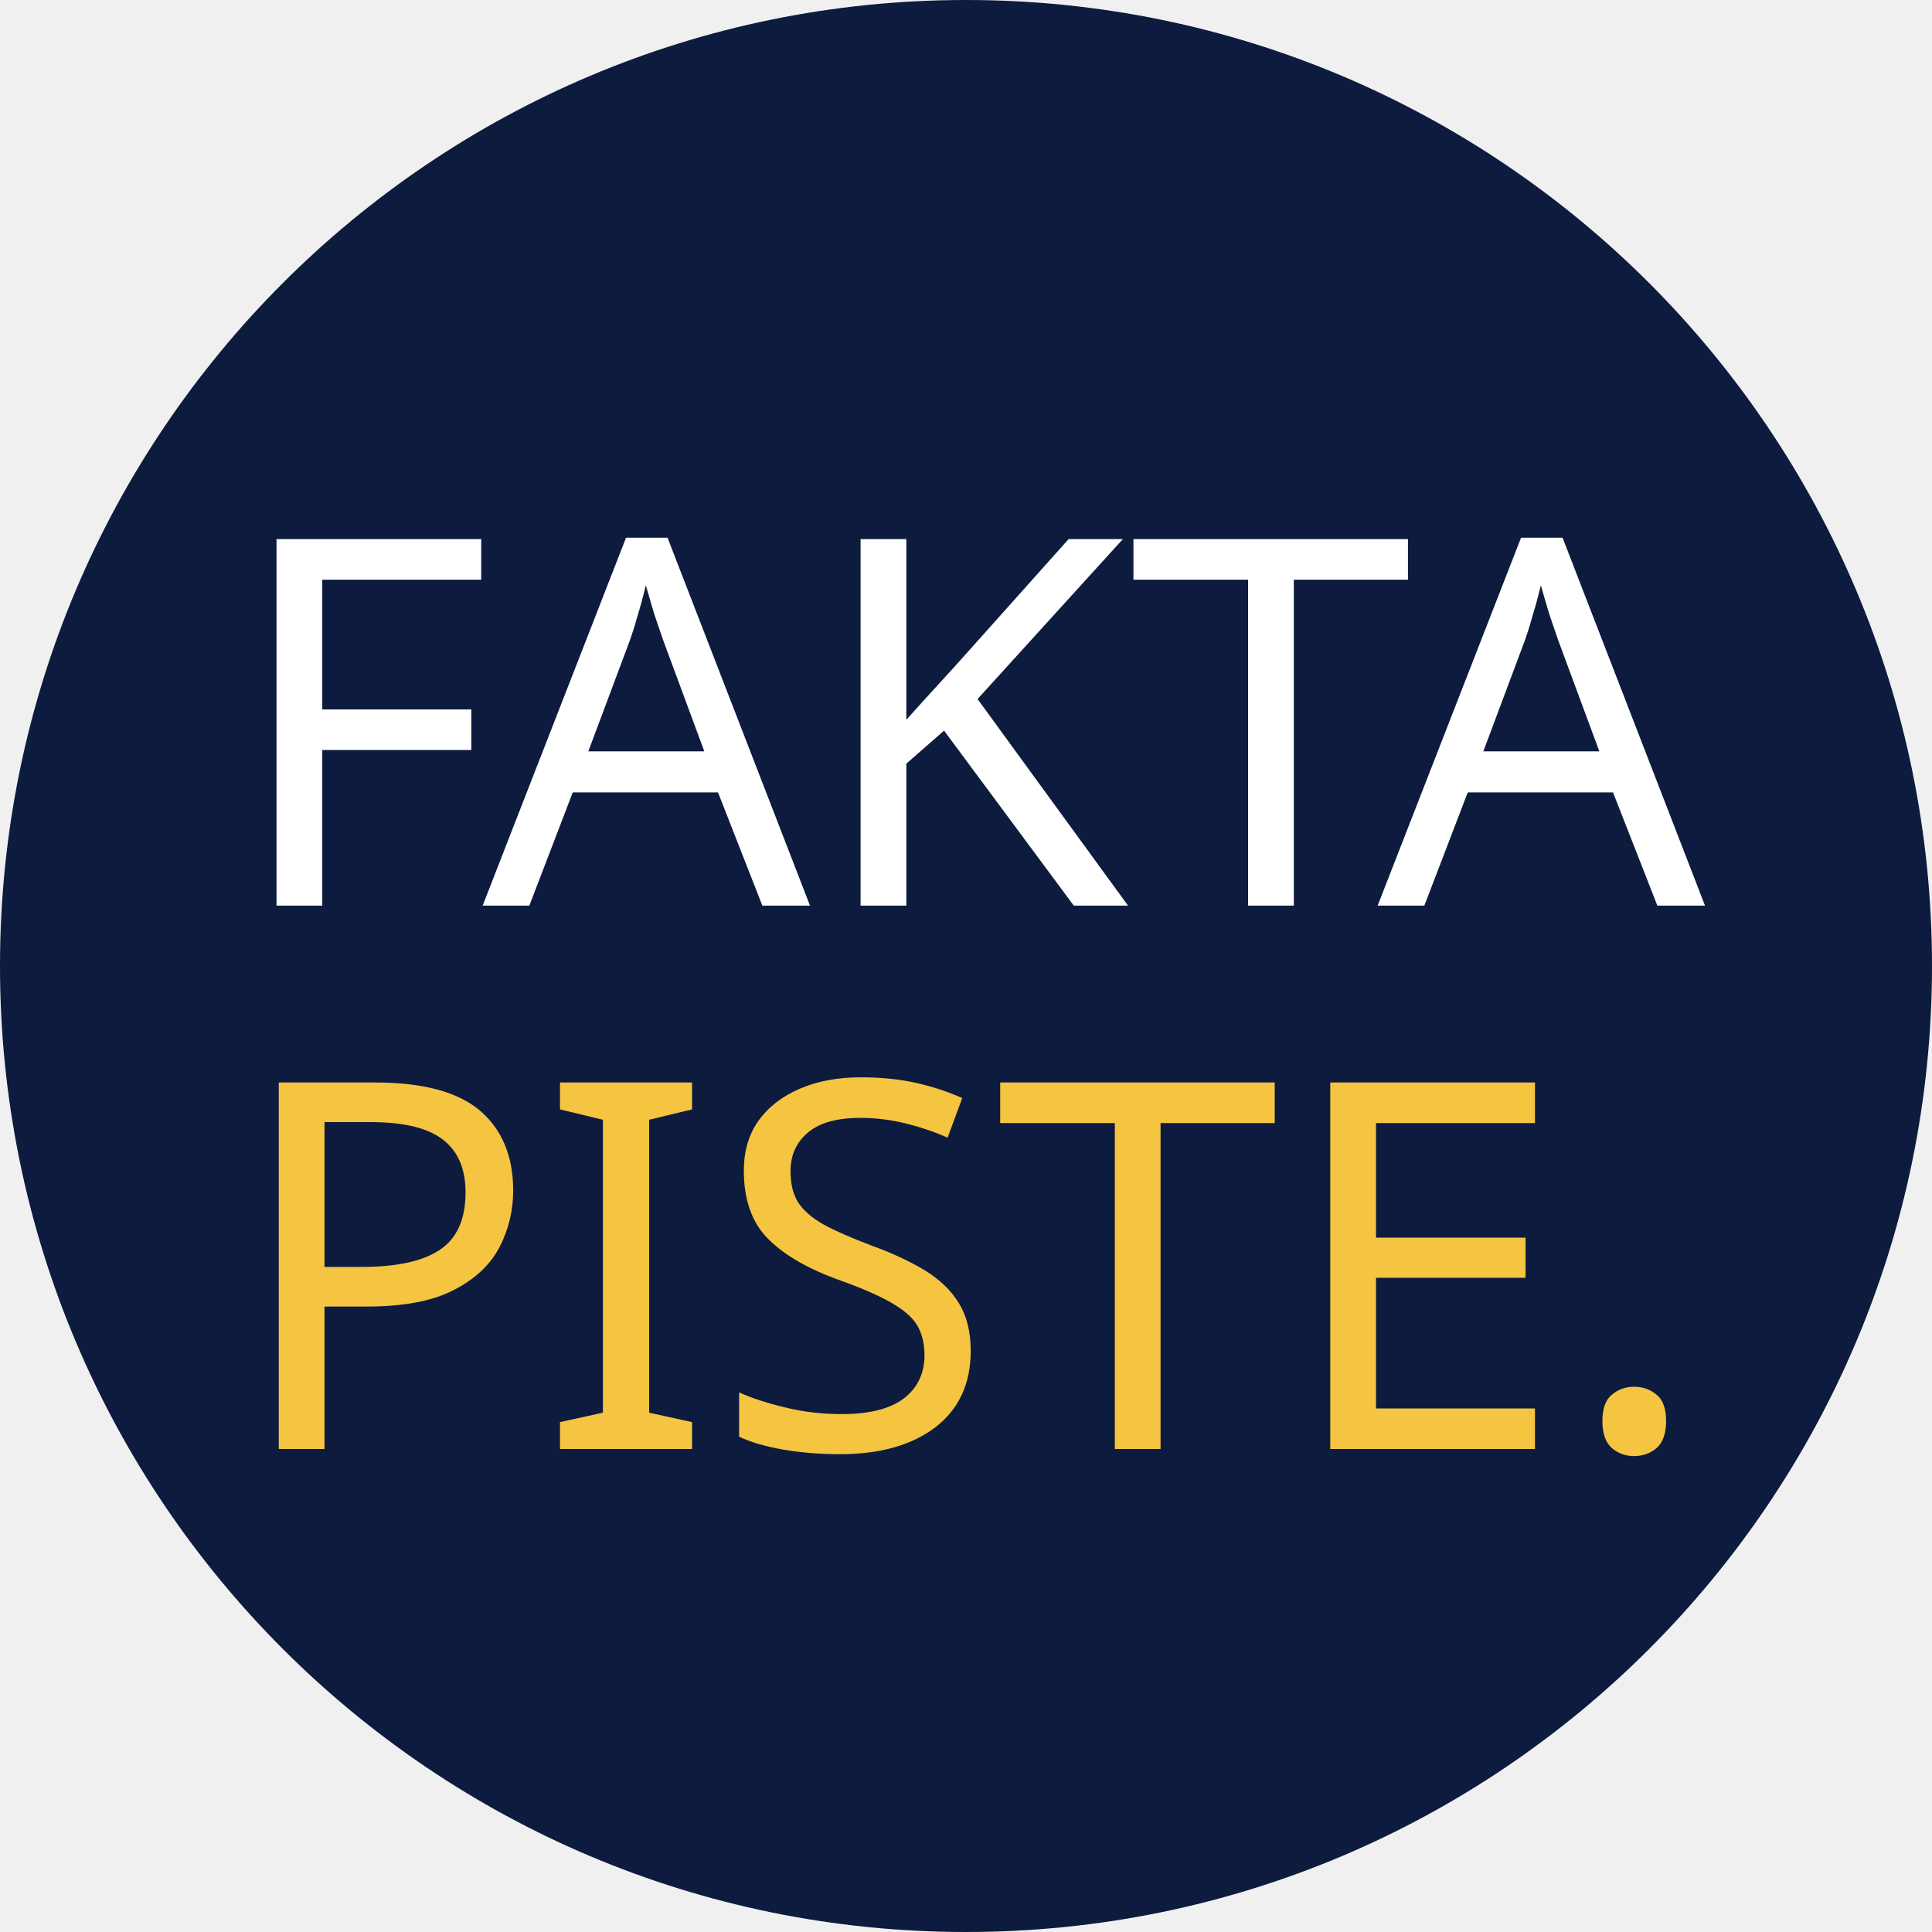
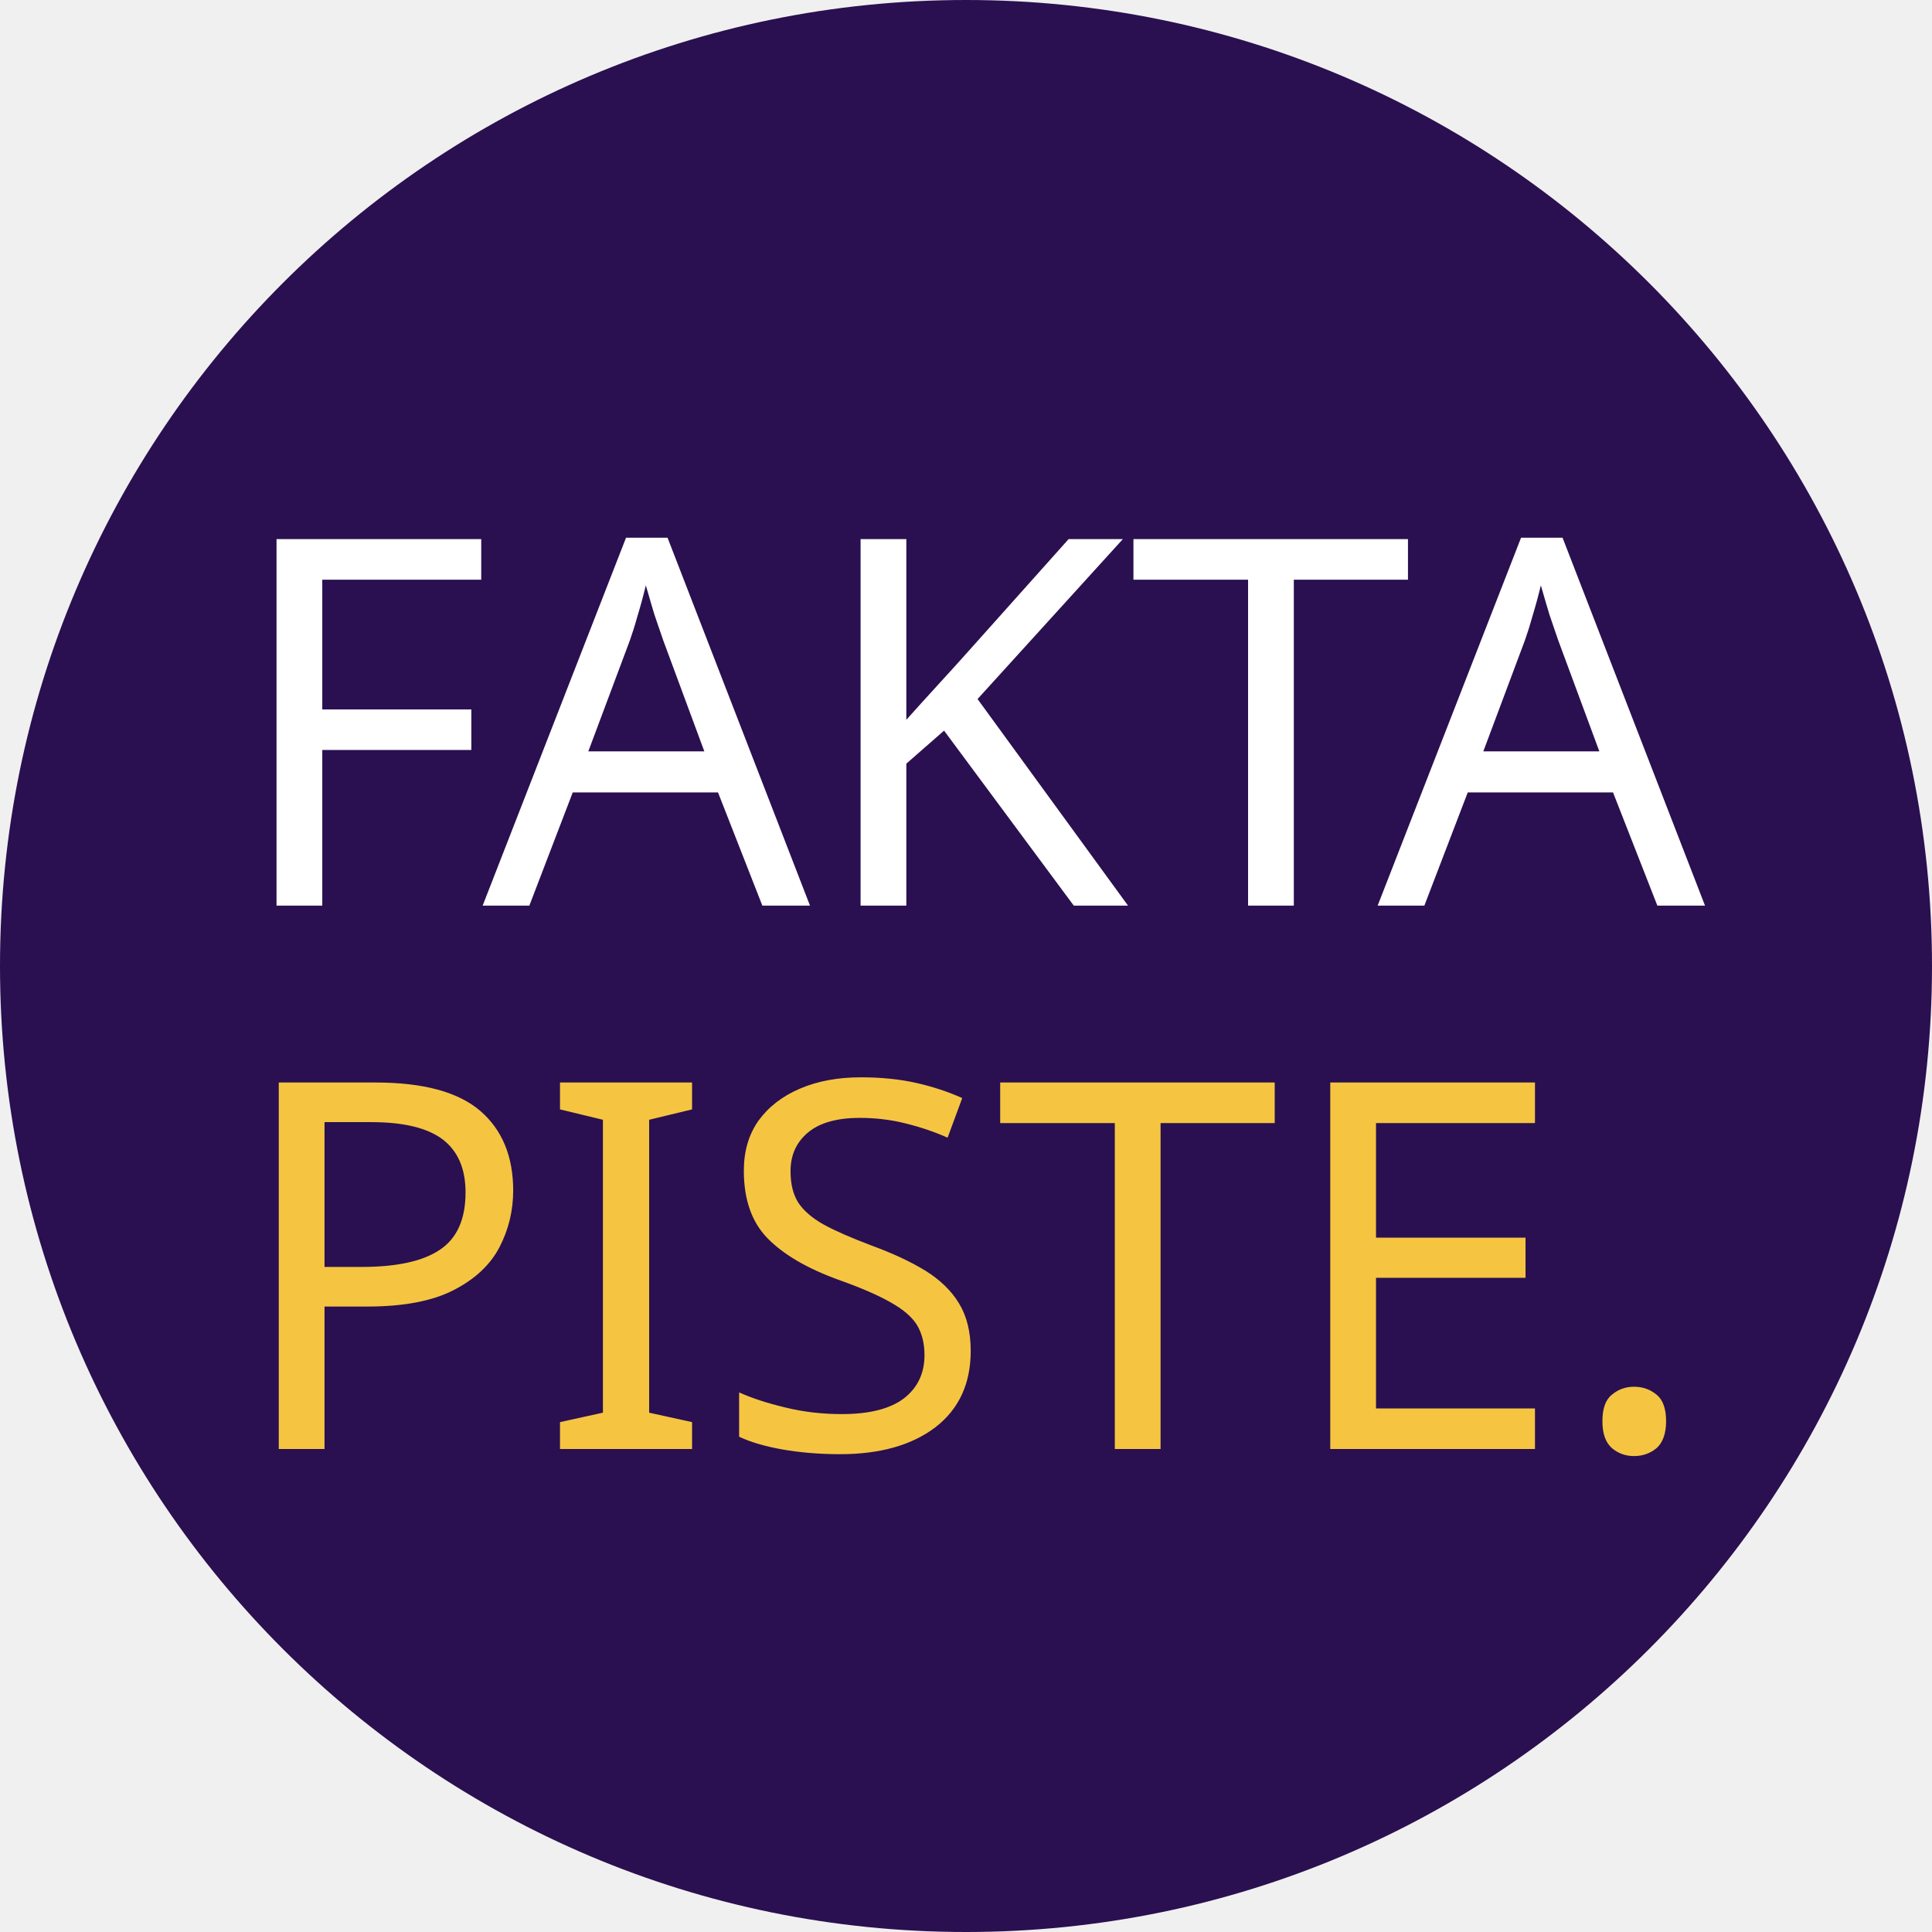
<svg xmlns="http://www.w3.org/2000/svg" viewBox="0 0 64 64">
-   <circle cx="32" cy="32" r="32" fill="#0d1b3e" />
+   <circle cx="32" cy="32" r="32" fill="#2a1050" />
  <text x="32" y="30" font-family="Anton,Impact,sans-serif" font-size="17" fill="#fff" text-anchor="middle">FAKTA</text>
  <text x="32" y="48" font-family="Anton,Impact,sans-serif" font-size="17" fill="#f5c542" text-anchor="middle">PISTE.</text>
</svg>
